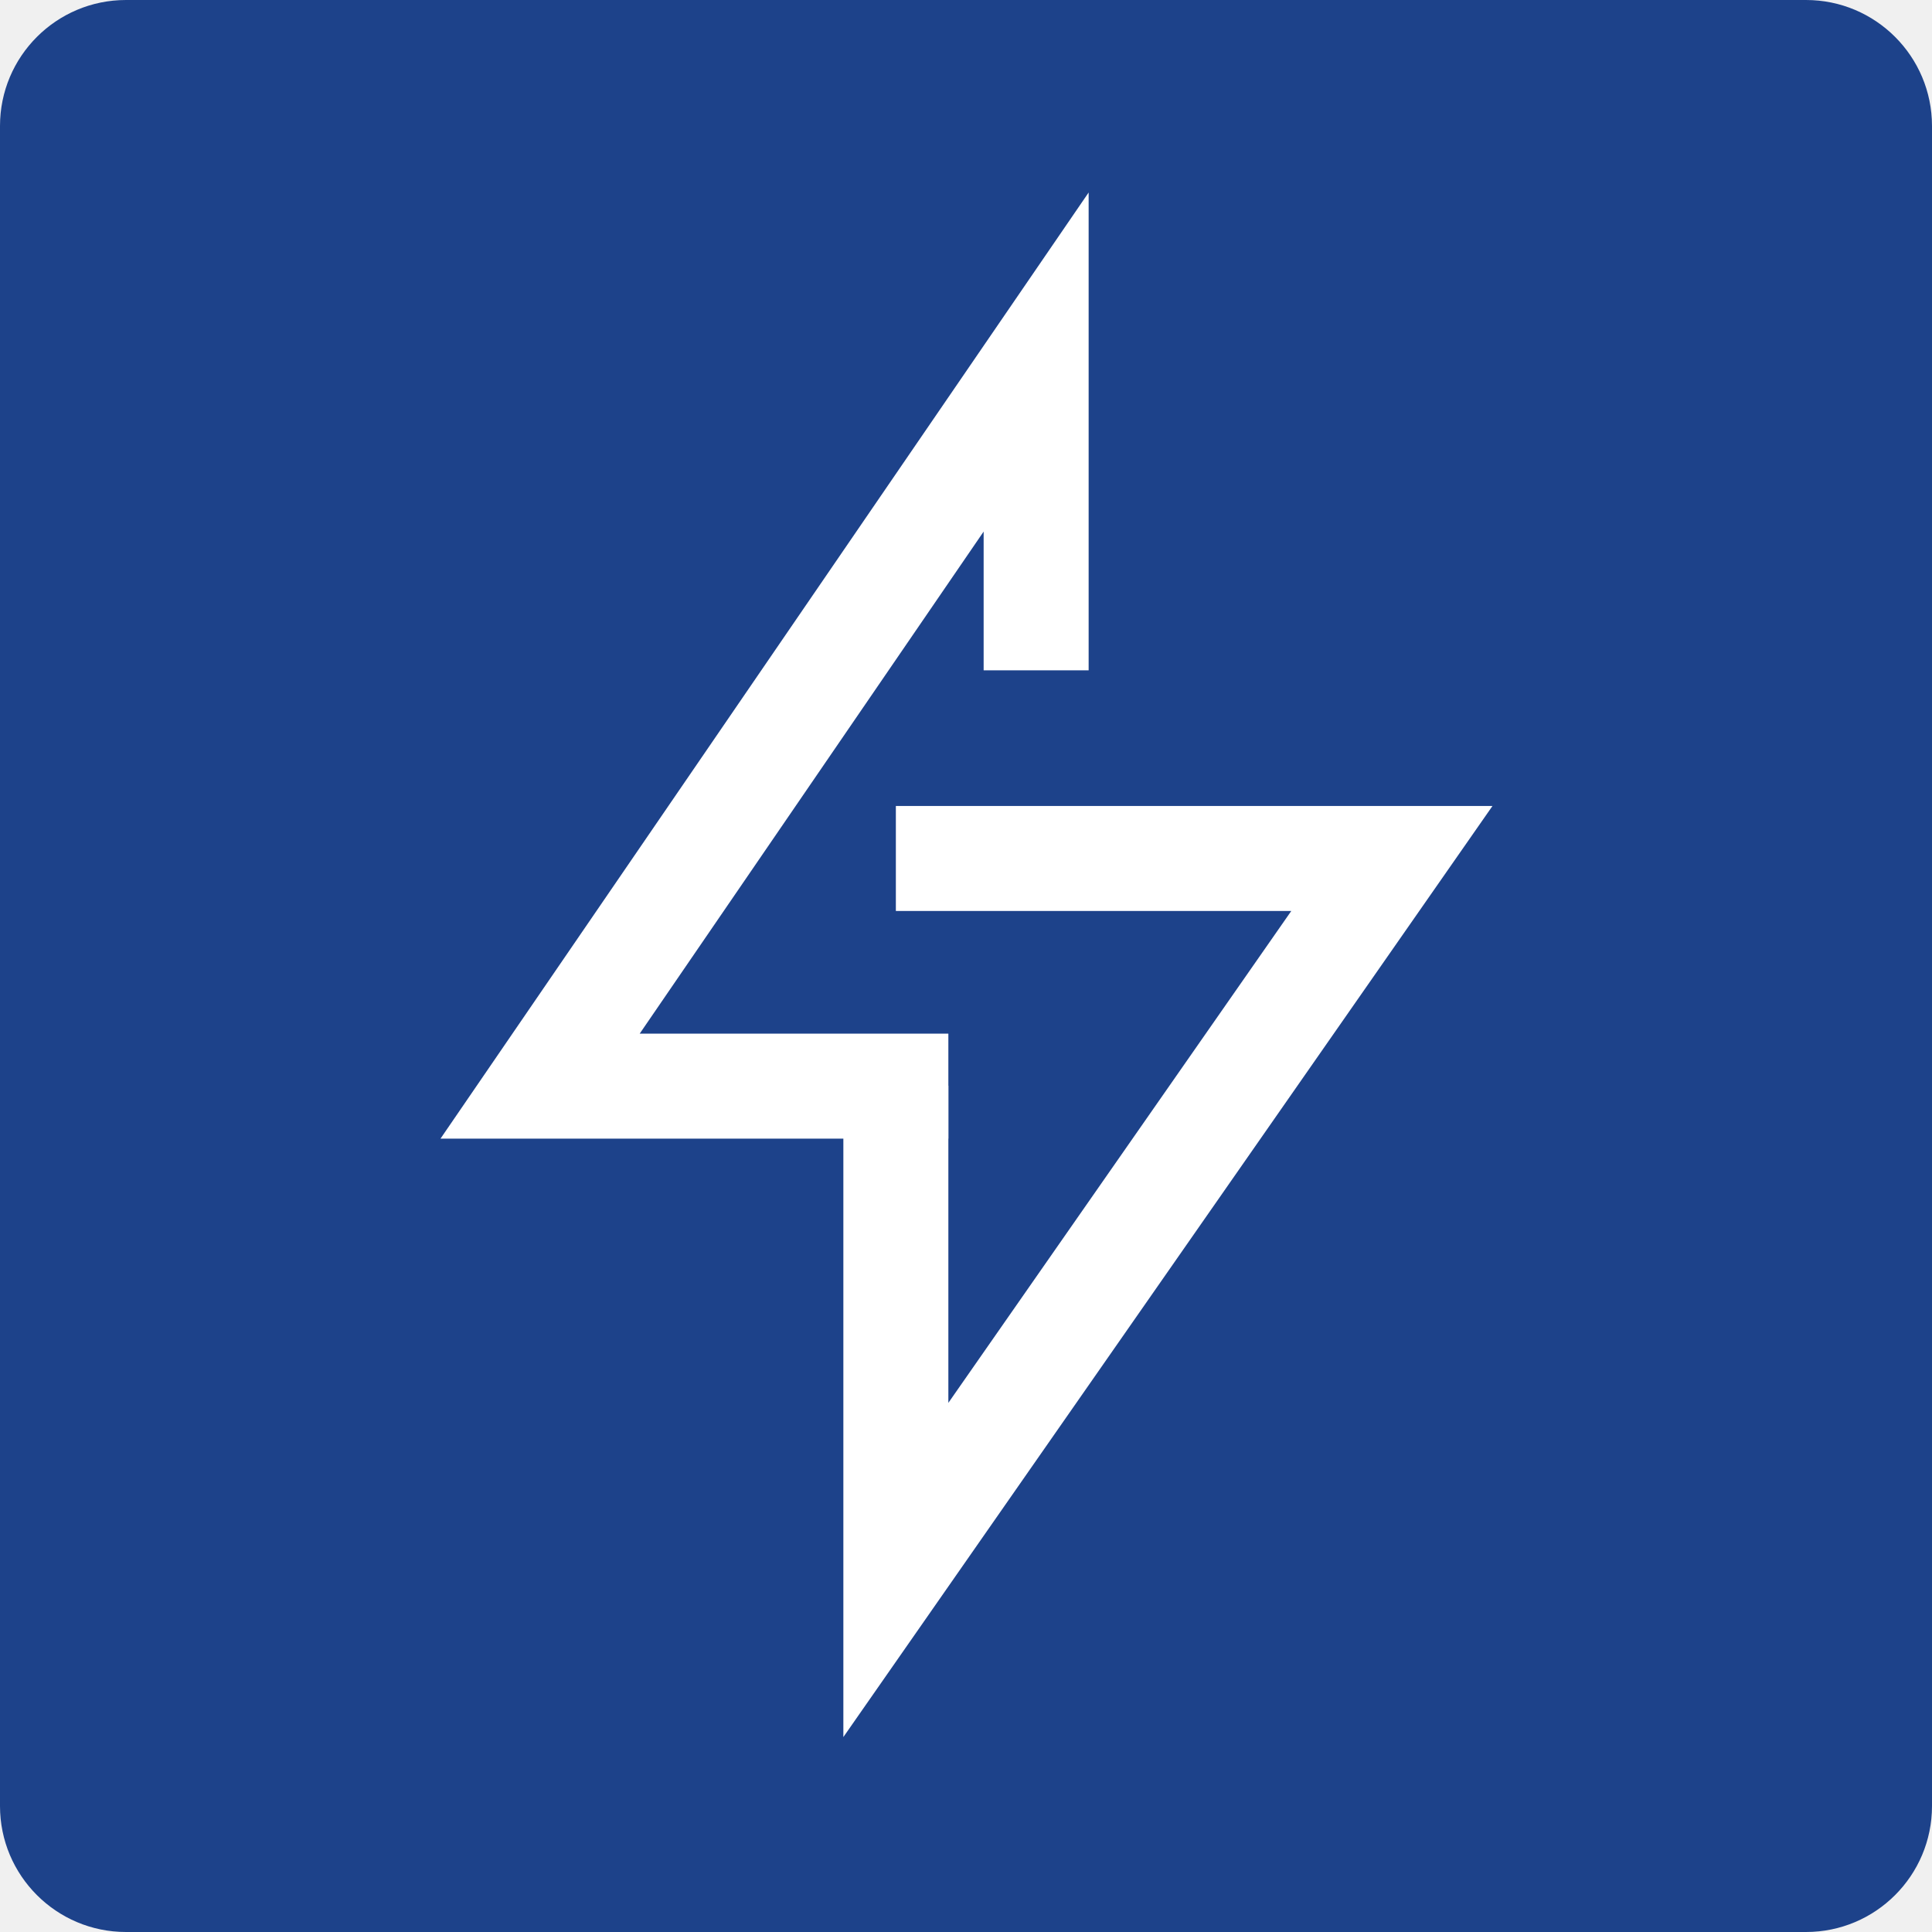
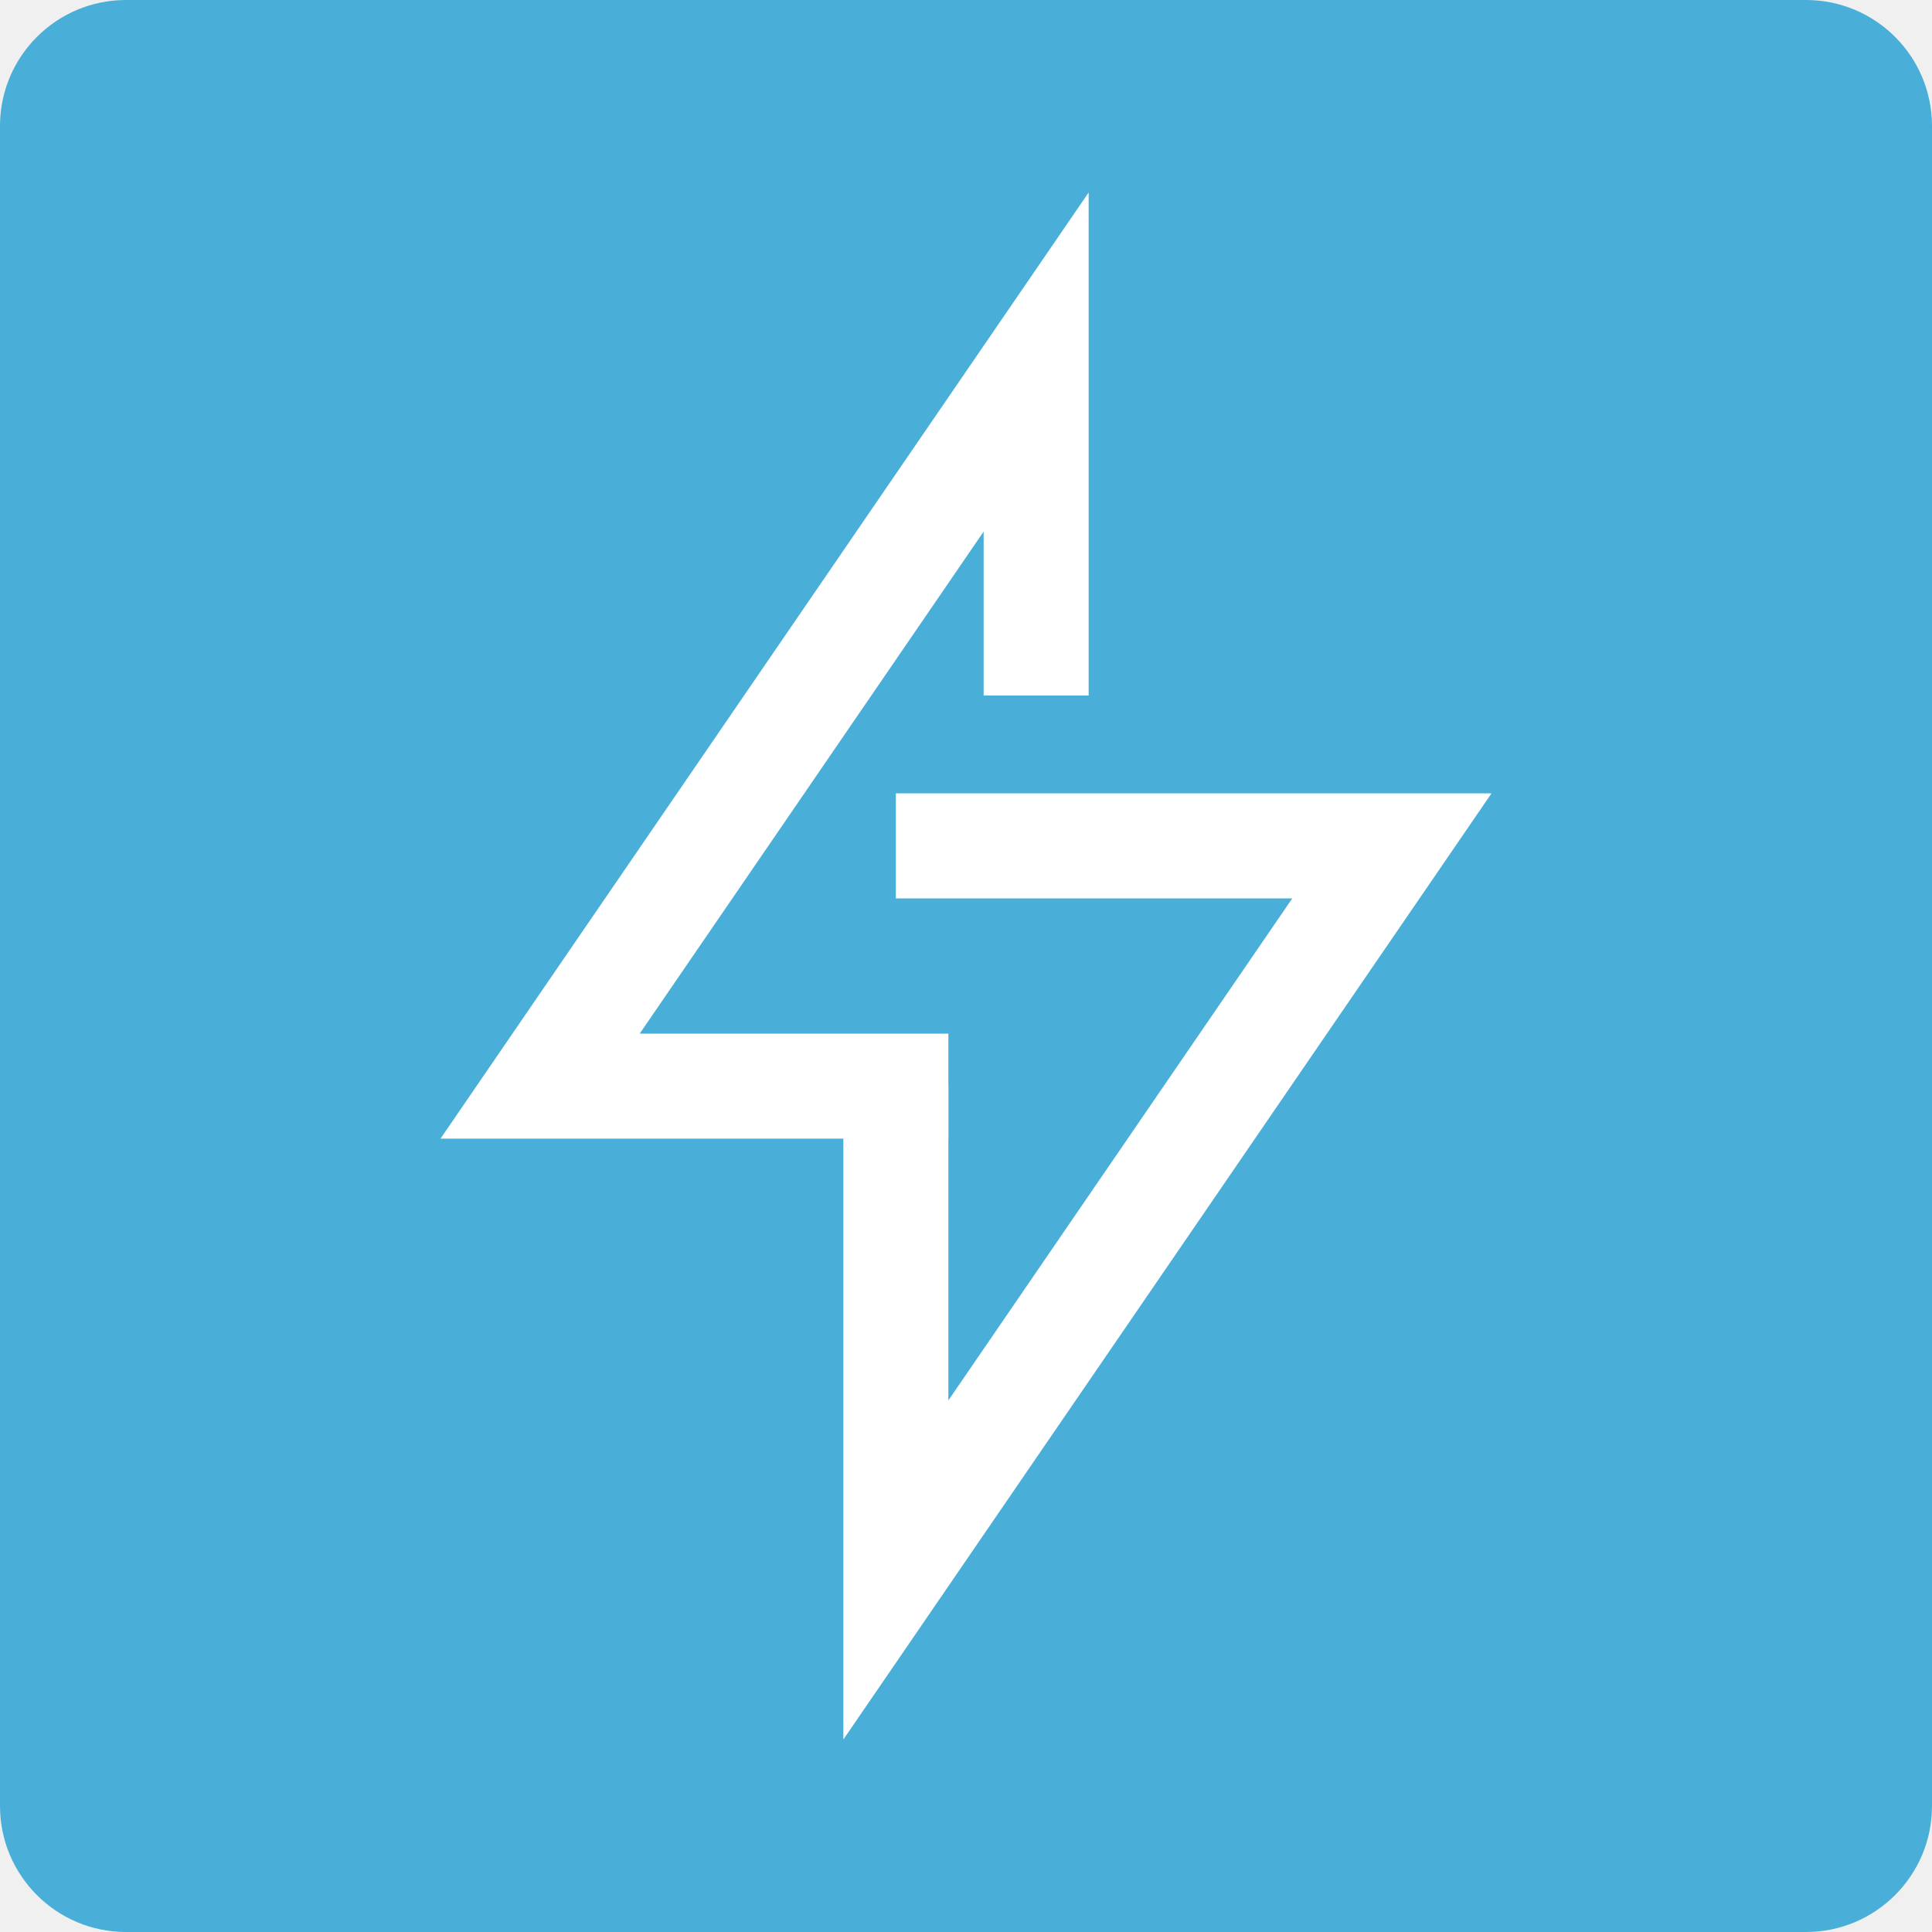
<svg xmlns="http://www.w3.org/2000/svg" viewBox="0 0 46 46">
-   <rect width="46" height="46" rx="3" style="fill: #1d428a" />
+   <rect width="46" height="46" rx="3" style="fill: #49afd9" />
  <g>
-     <polyline points="21.33 25.85 21.33 37.38 33.14 20.44 21.33 20.44" style="fill: none;stroke: #fff;stroke-miterlimit: 10;stroke-width: 2.5px" />
-     <polyline points="24.67 14.71 24.67 8.62 12.86 25.86 21.33 25.86" style="fill: none;stroke: #fff;stroke-linecap: square;stroke-miterlimit: 10;stroke-width: 2.5px" />
+     <polyline points="21.33 25.85 21.33 37.38 33.14 20.14 21.33 20.14" style="fill: none;stroke: #fff;stroke-miterlimit: 10;stroke-width: 2.5px" />
+     <polyline points="24.67 15.31 24.67 8.62 12.86 25.86 21.33 25.86" style="fill: none;stroke: #fff;stroke-linecap: square;stroke-miterlimit: 10;stroke-width: 2.5px" />
  </g>
</svg>
